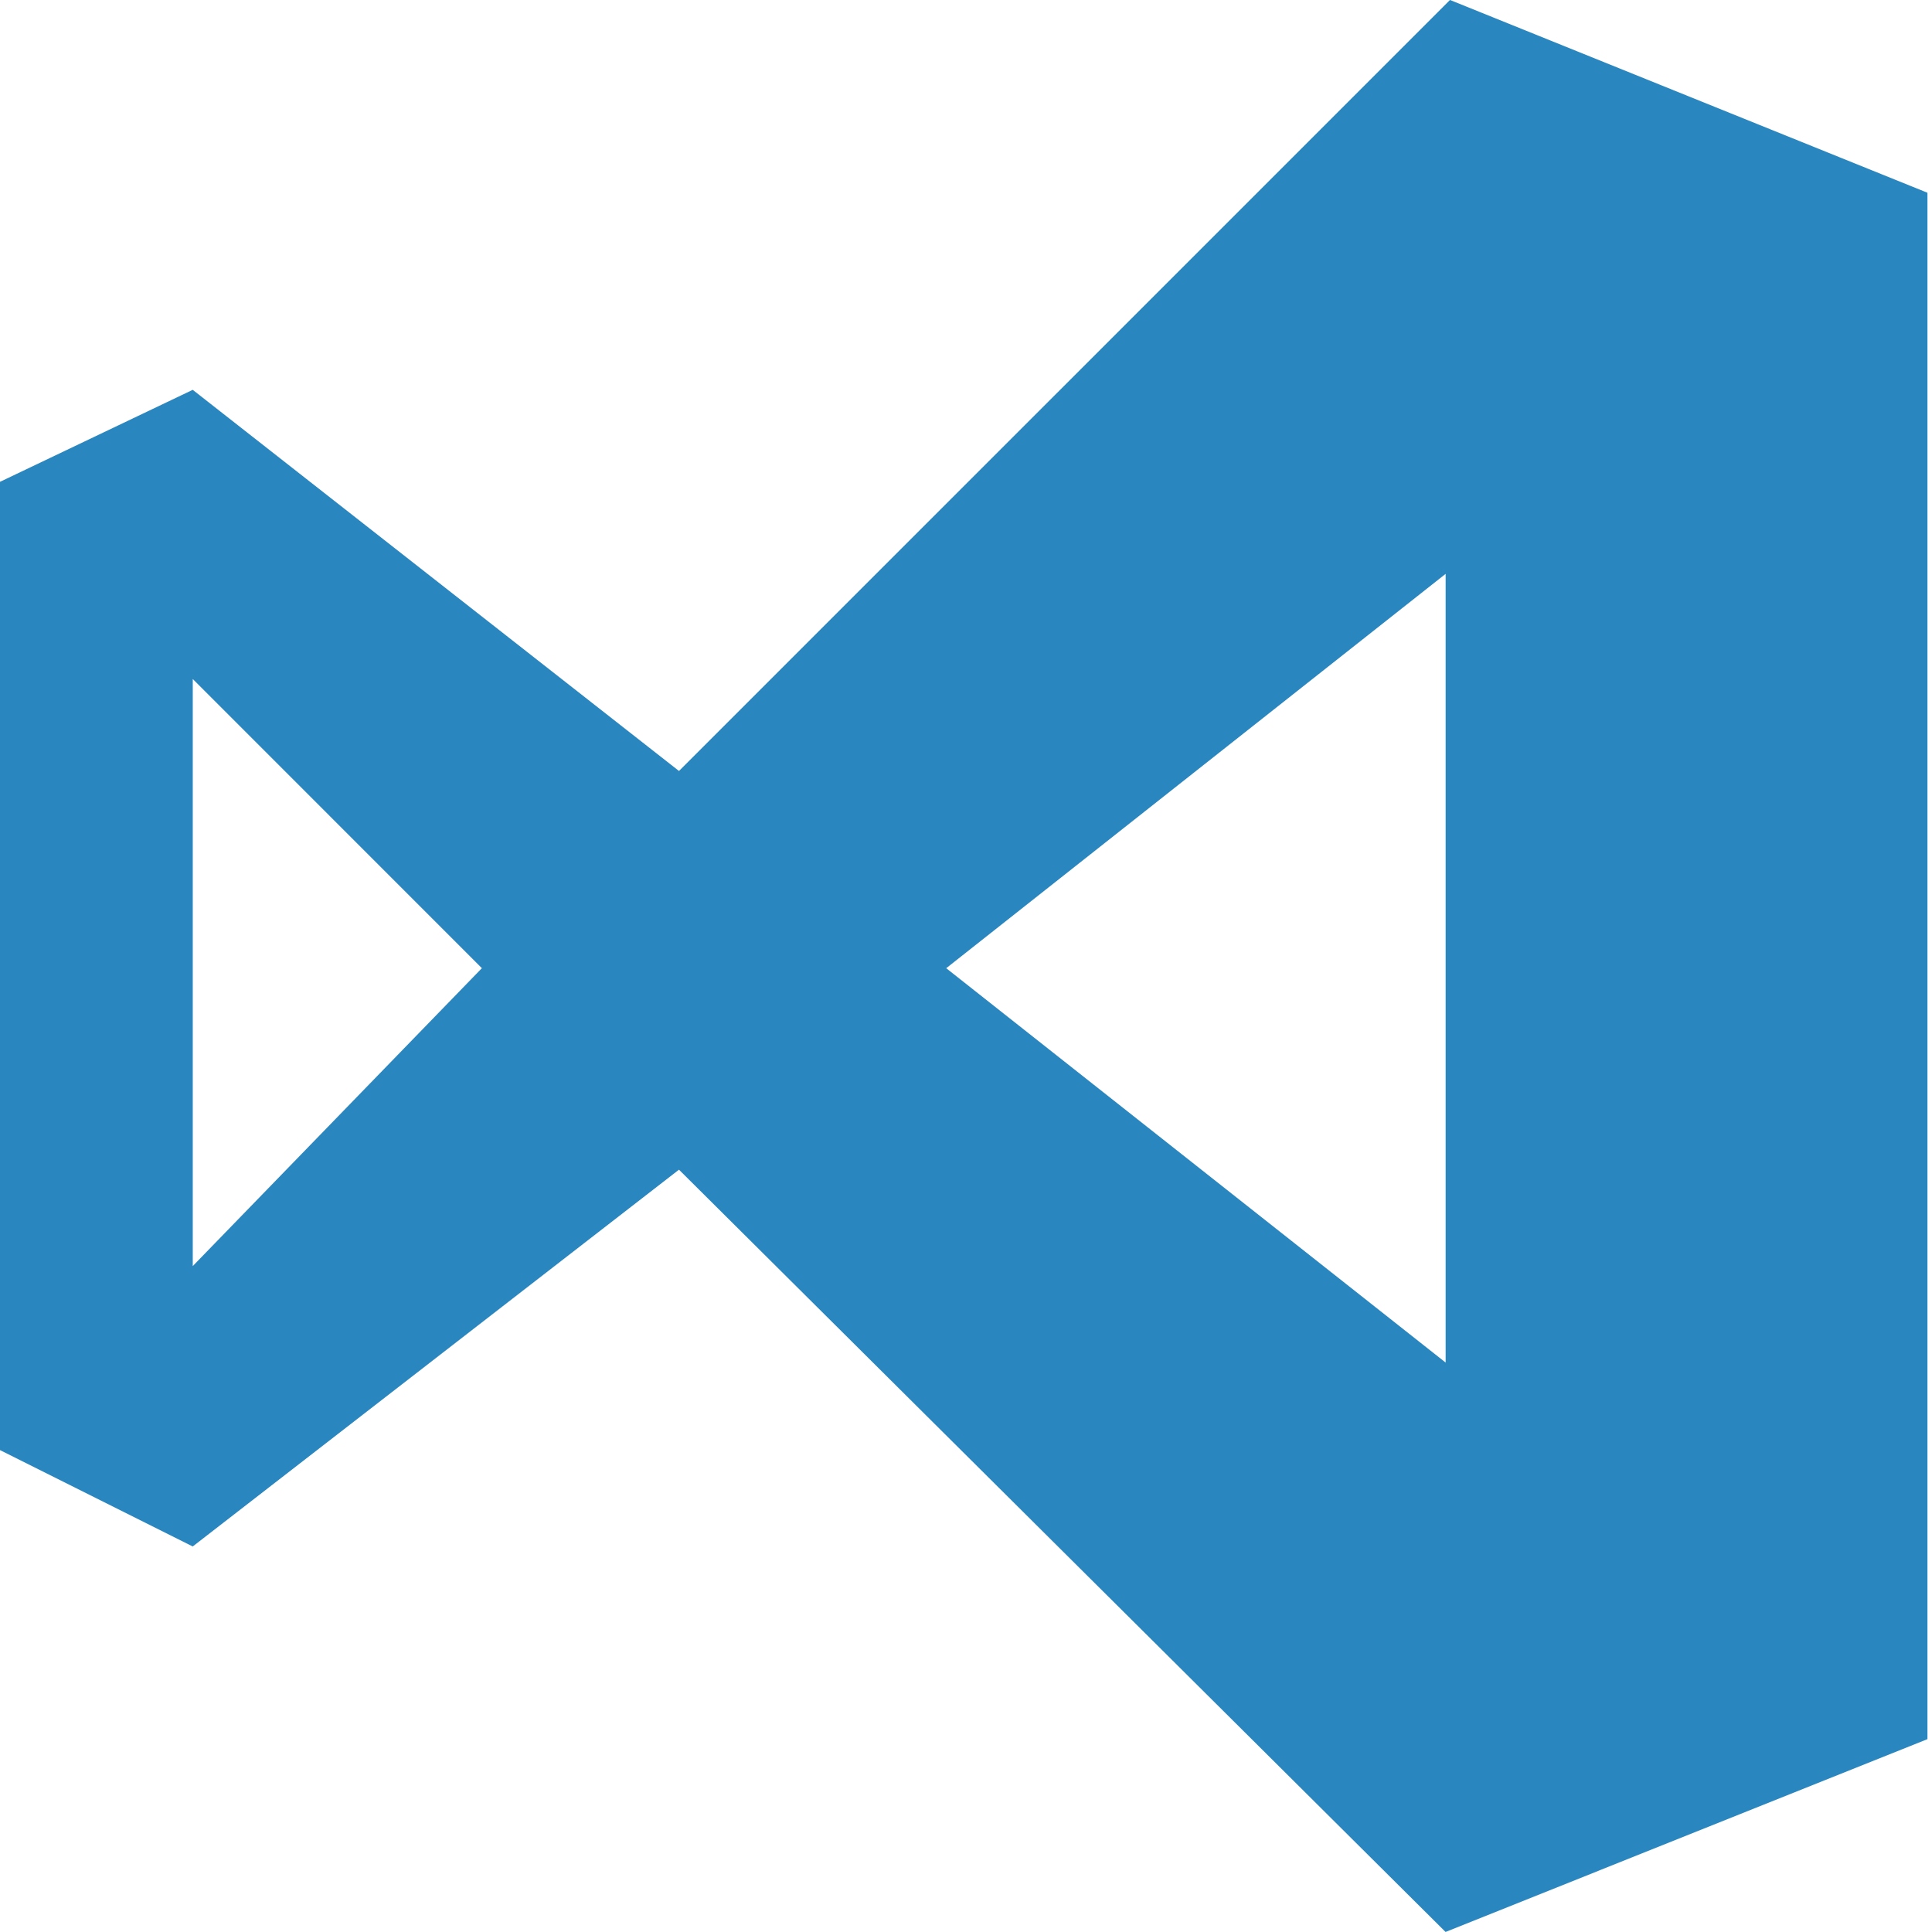
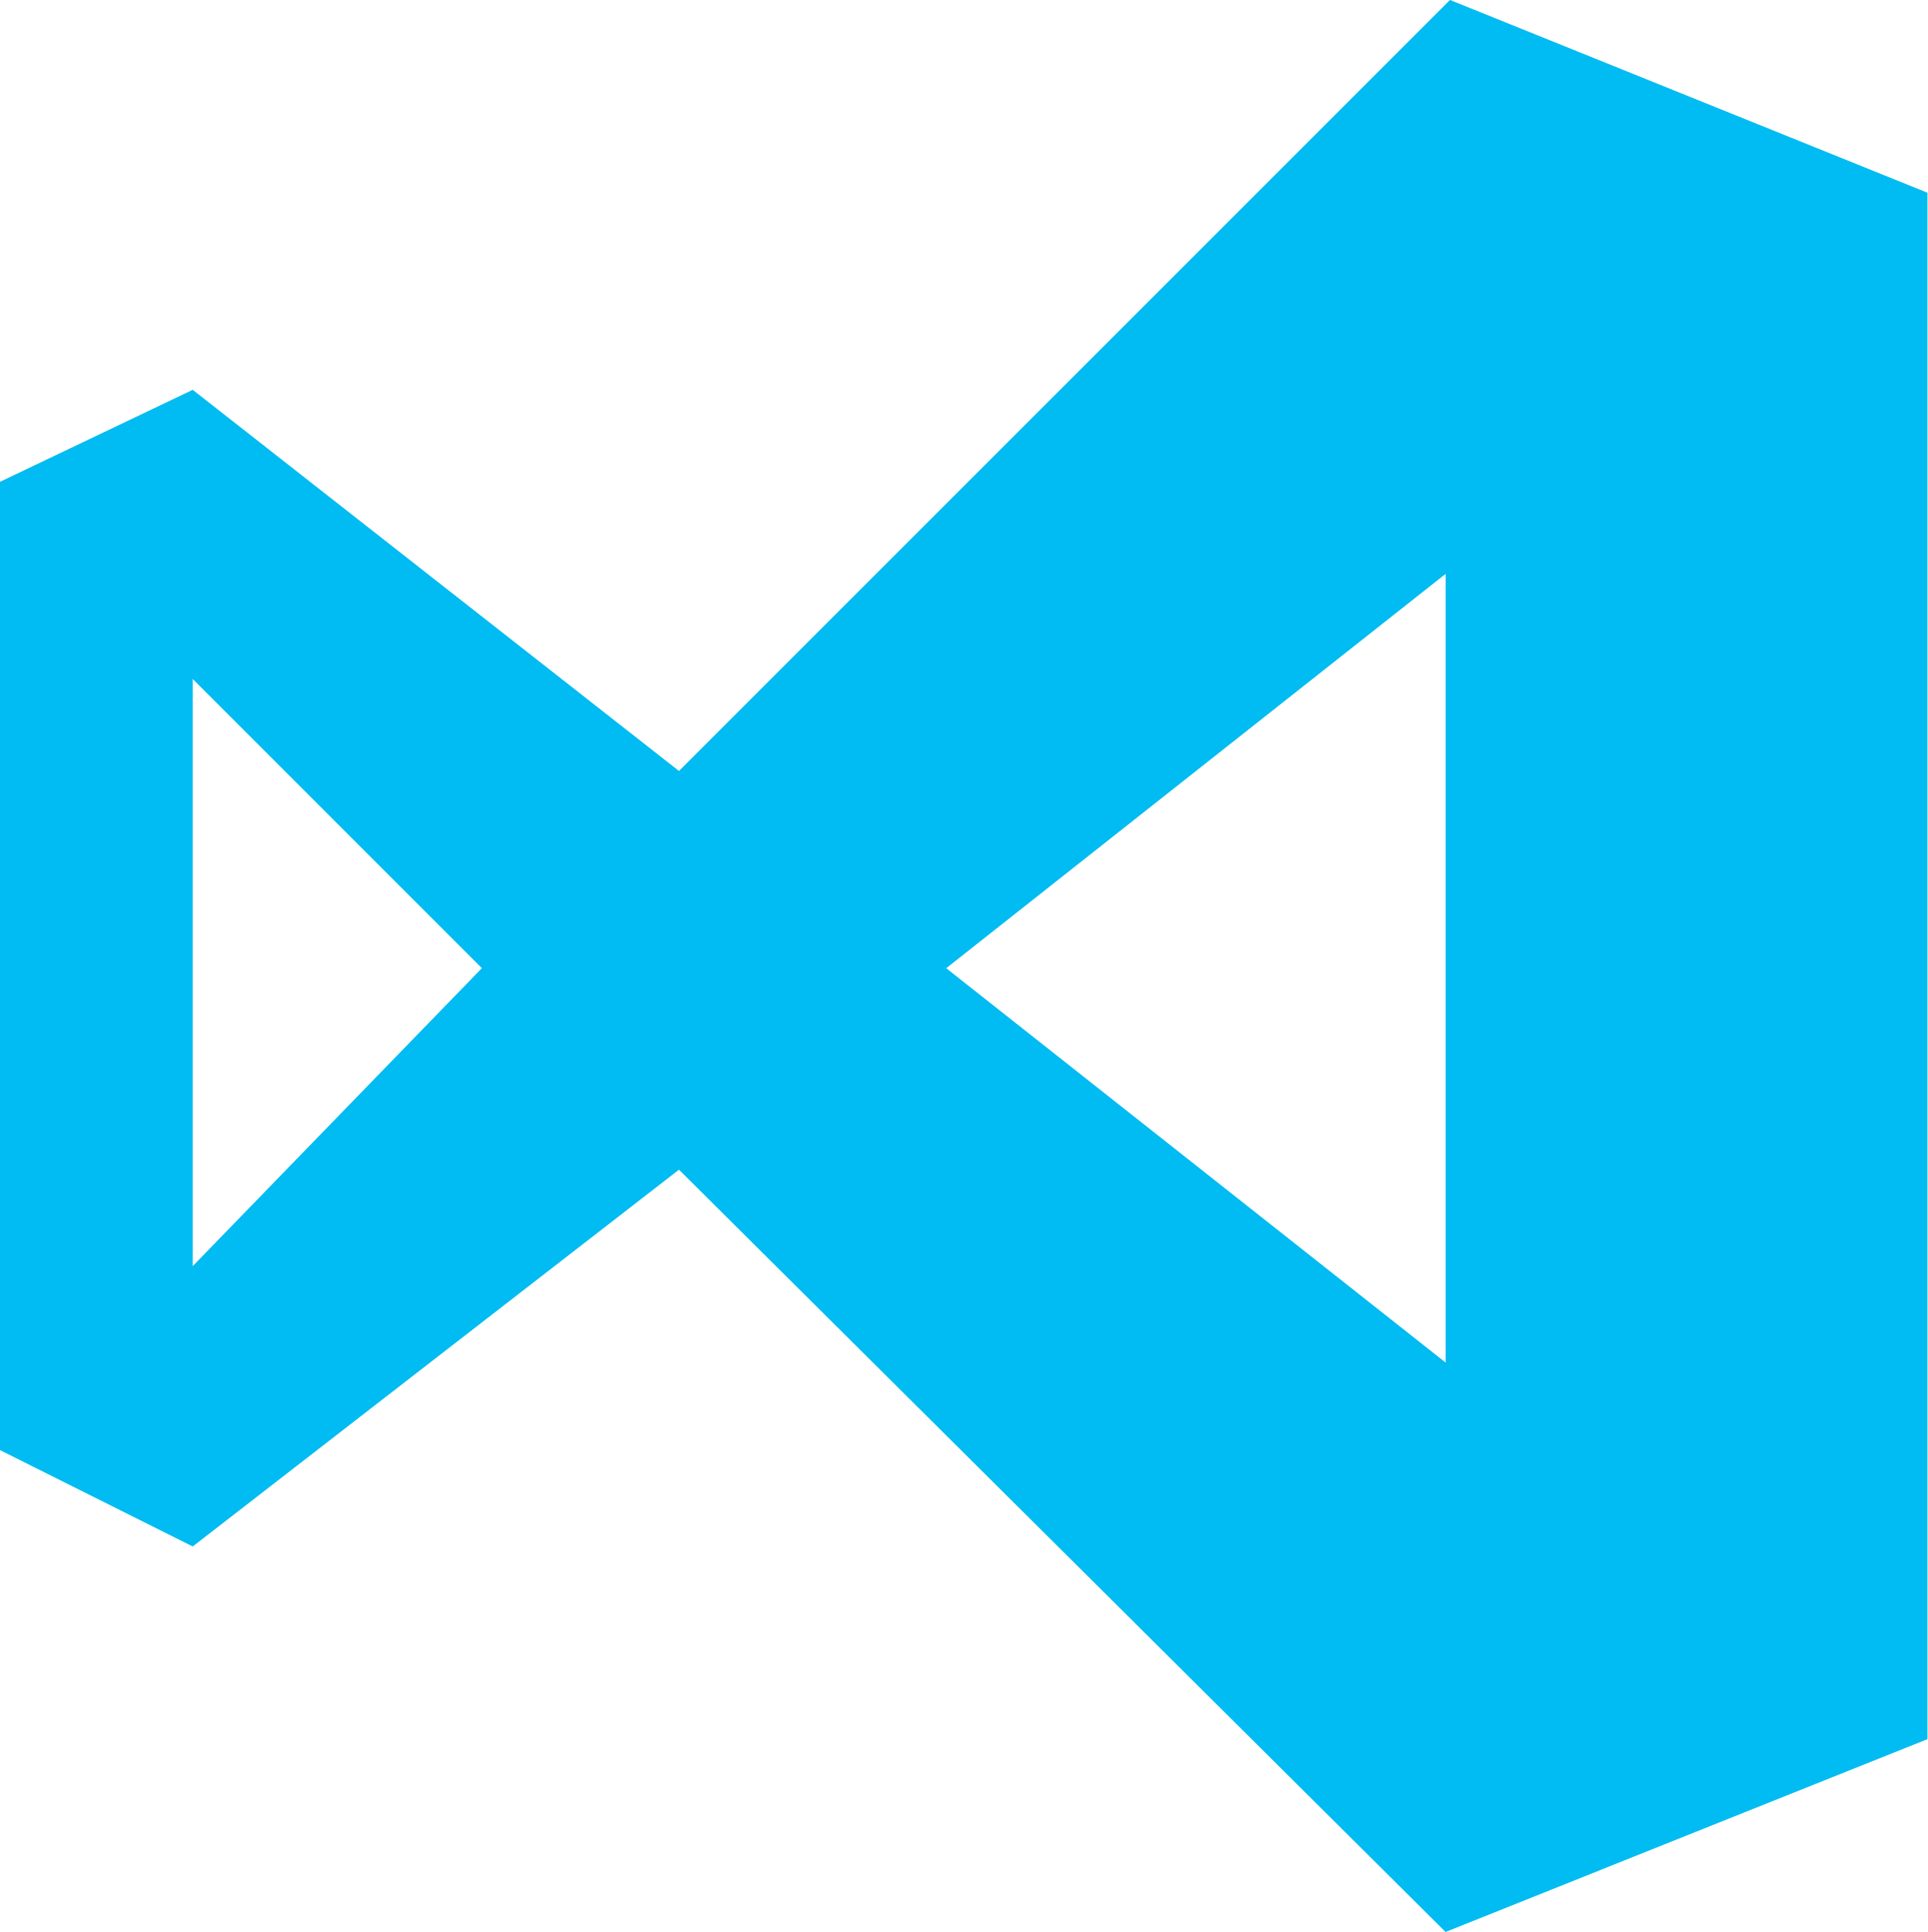
<svg xmlns="http://www.w3.org/2000/svg" width="66.859" height="67.012" id="svg3146" version="1.1">
  <defs id="defs3148" />
  <g id="layer1" transform="translate(-337.7587,-456.1265)">
-     <path style="fill:#2986bf;fill-opacity:1" d="m 388.057,456.126 16.561,6.686 v 53.637 l -16.716,6.688 -26.591,-26.44 -16.867,13.069 -6.686,-3.343 v -33.584 l 6.686,-3.191 16.867,13.22 26.745,-26.743 z m -43.612,23.553 v 20.362 l 10.029,-10.333 -10.029,-10.03 z m 26.136,10.03 17.323,13.678 v -27.356 l -17.323,13.678 z" id="path3299" />
+     <path style="fill:#00bcf2;fill-opacity:1" d="m 388.057,456.126 16.561,6.686 v 53.637 l -16.716,6.688 -26.591,-26.44 -16.867,13.069 -6.686,-3.343 v -33.584 l 6.686,-3.191 16.867,13.22 26.745,-26.743 z m -43.612,23.553 v 20.362 l 10.029,-10.333 -10.029,-10.03 z m 26.136,10.03 17.323,13.678 v -27.356 l -17.323,13.678 z" id="path3299" />
  </g>
</svg>
